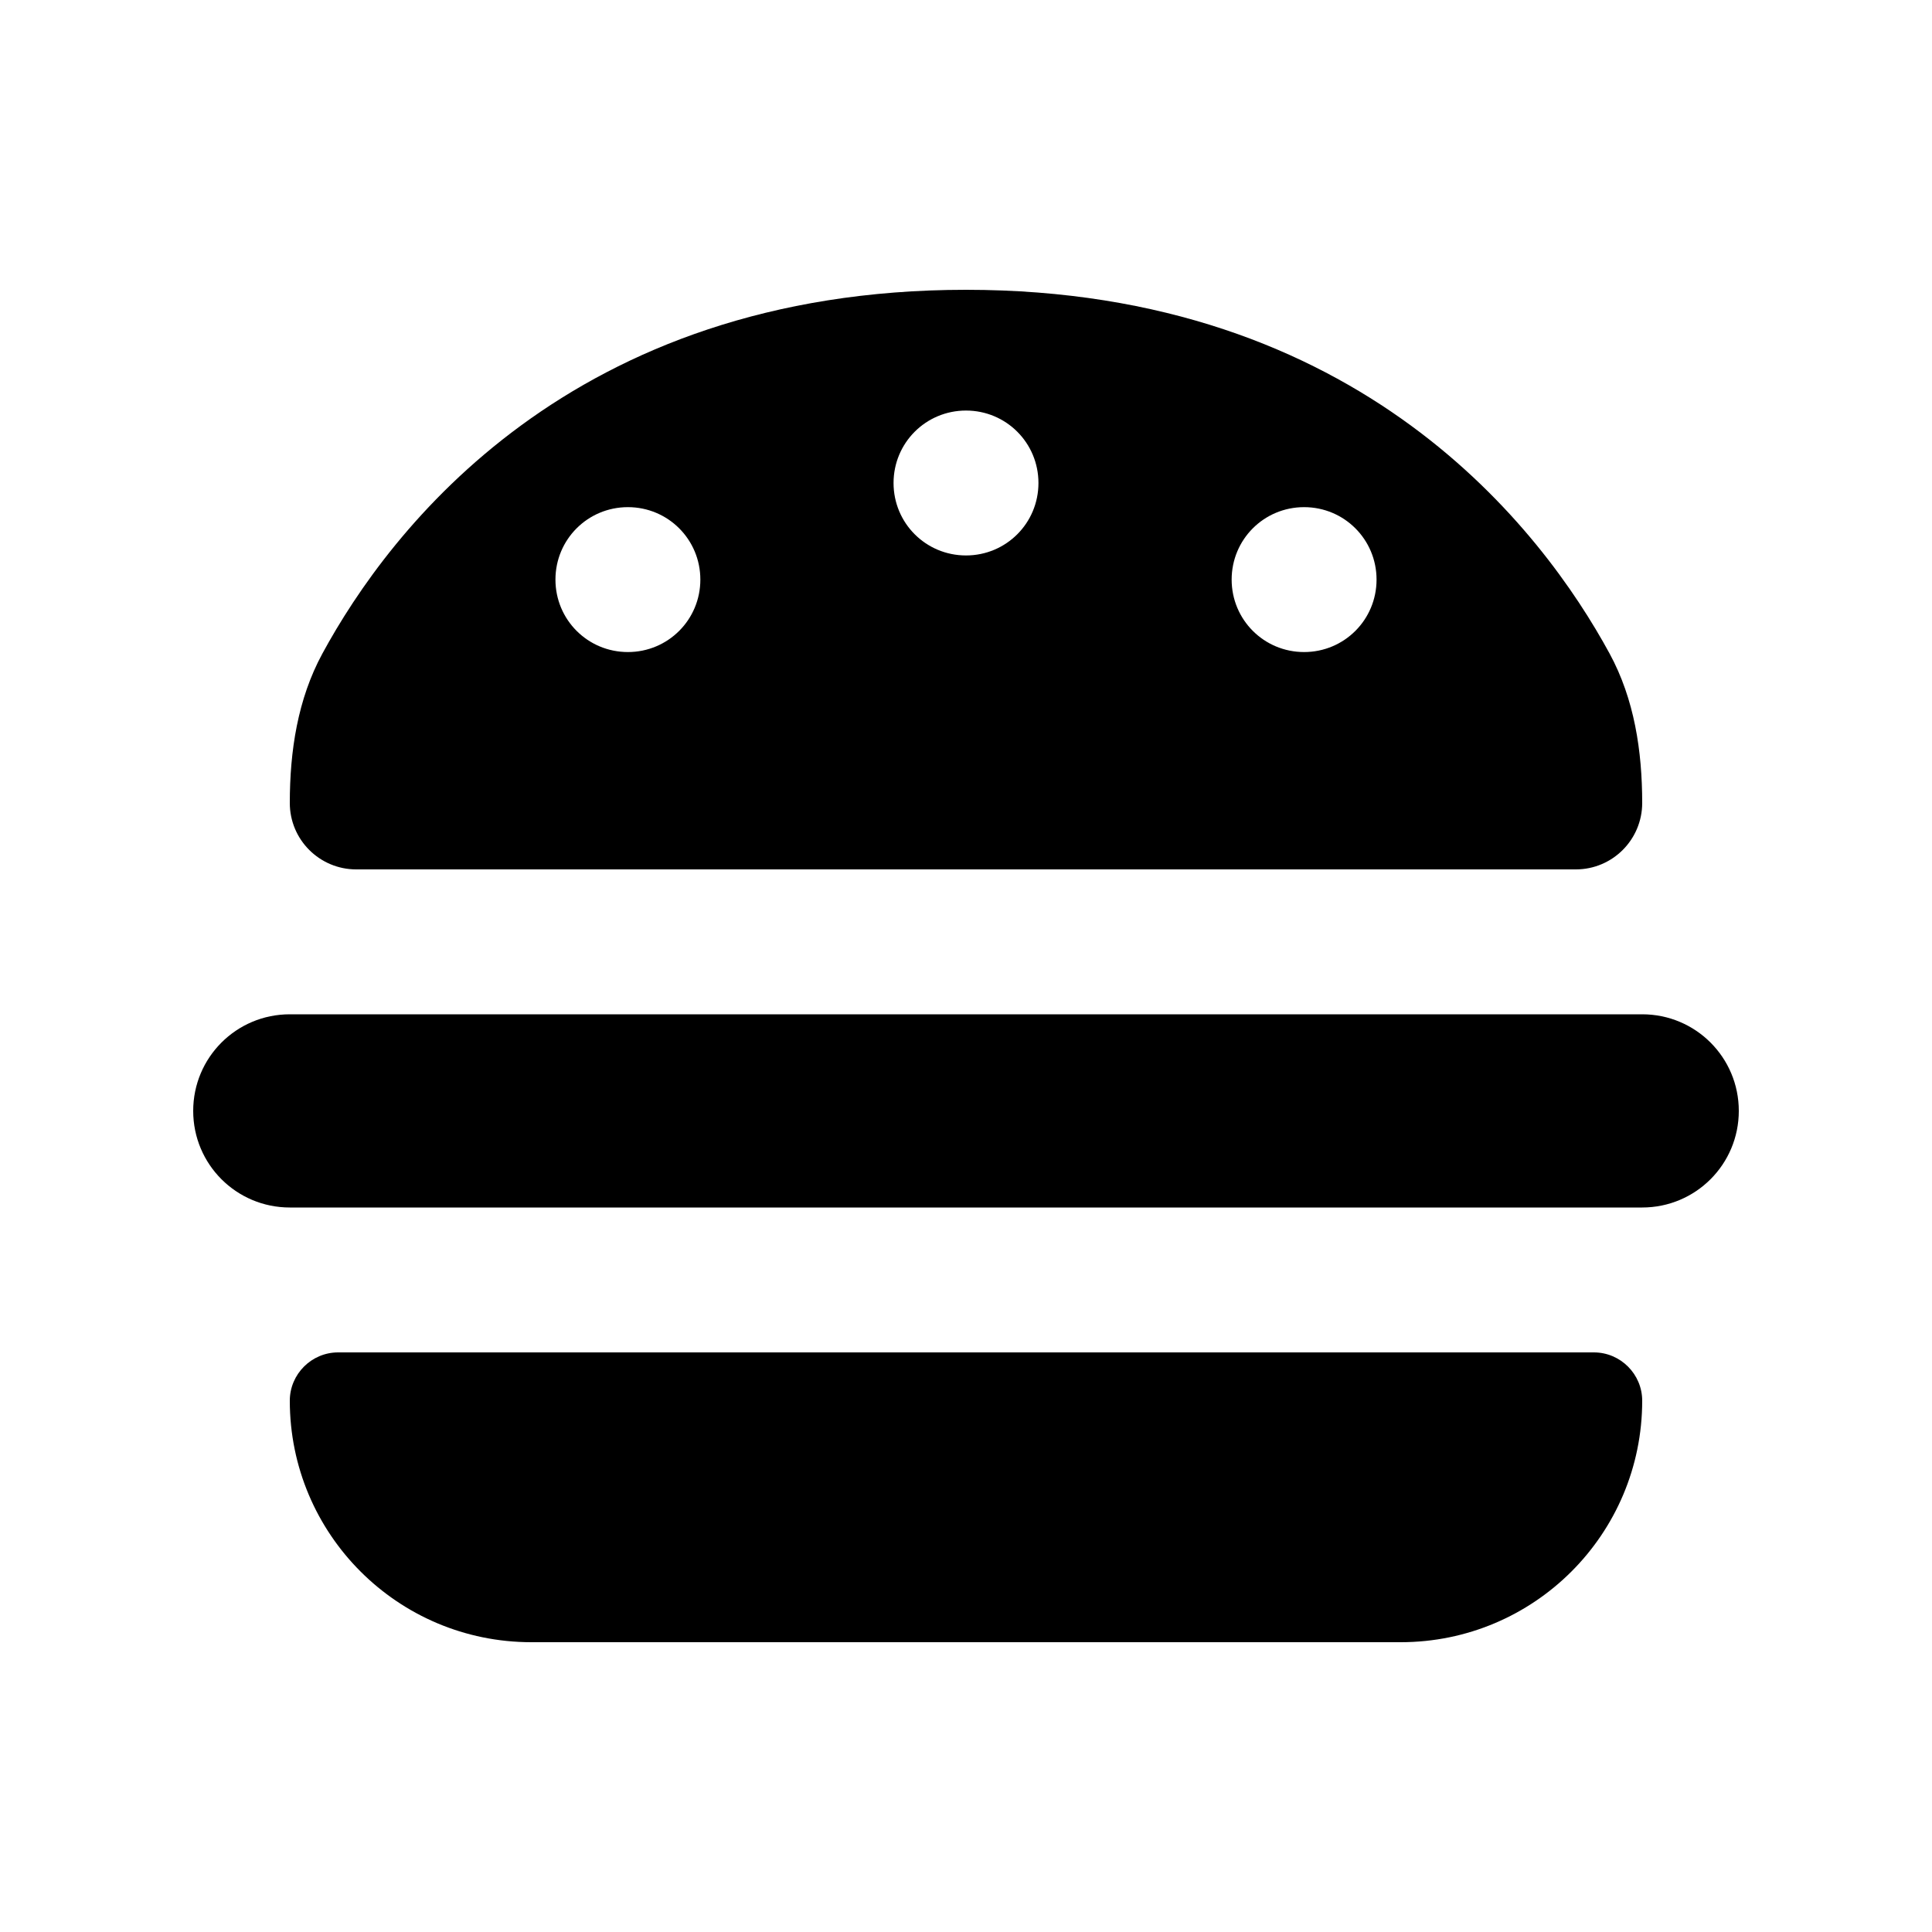
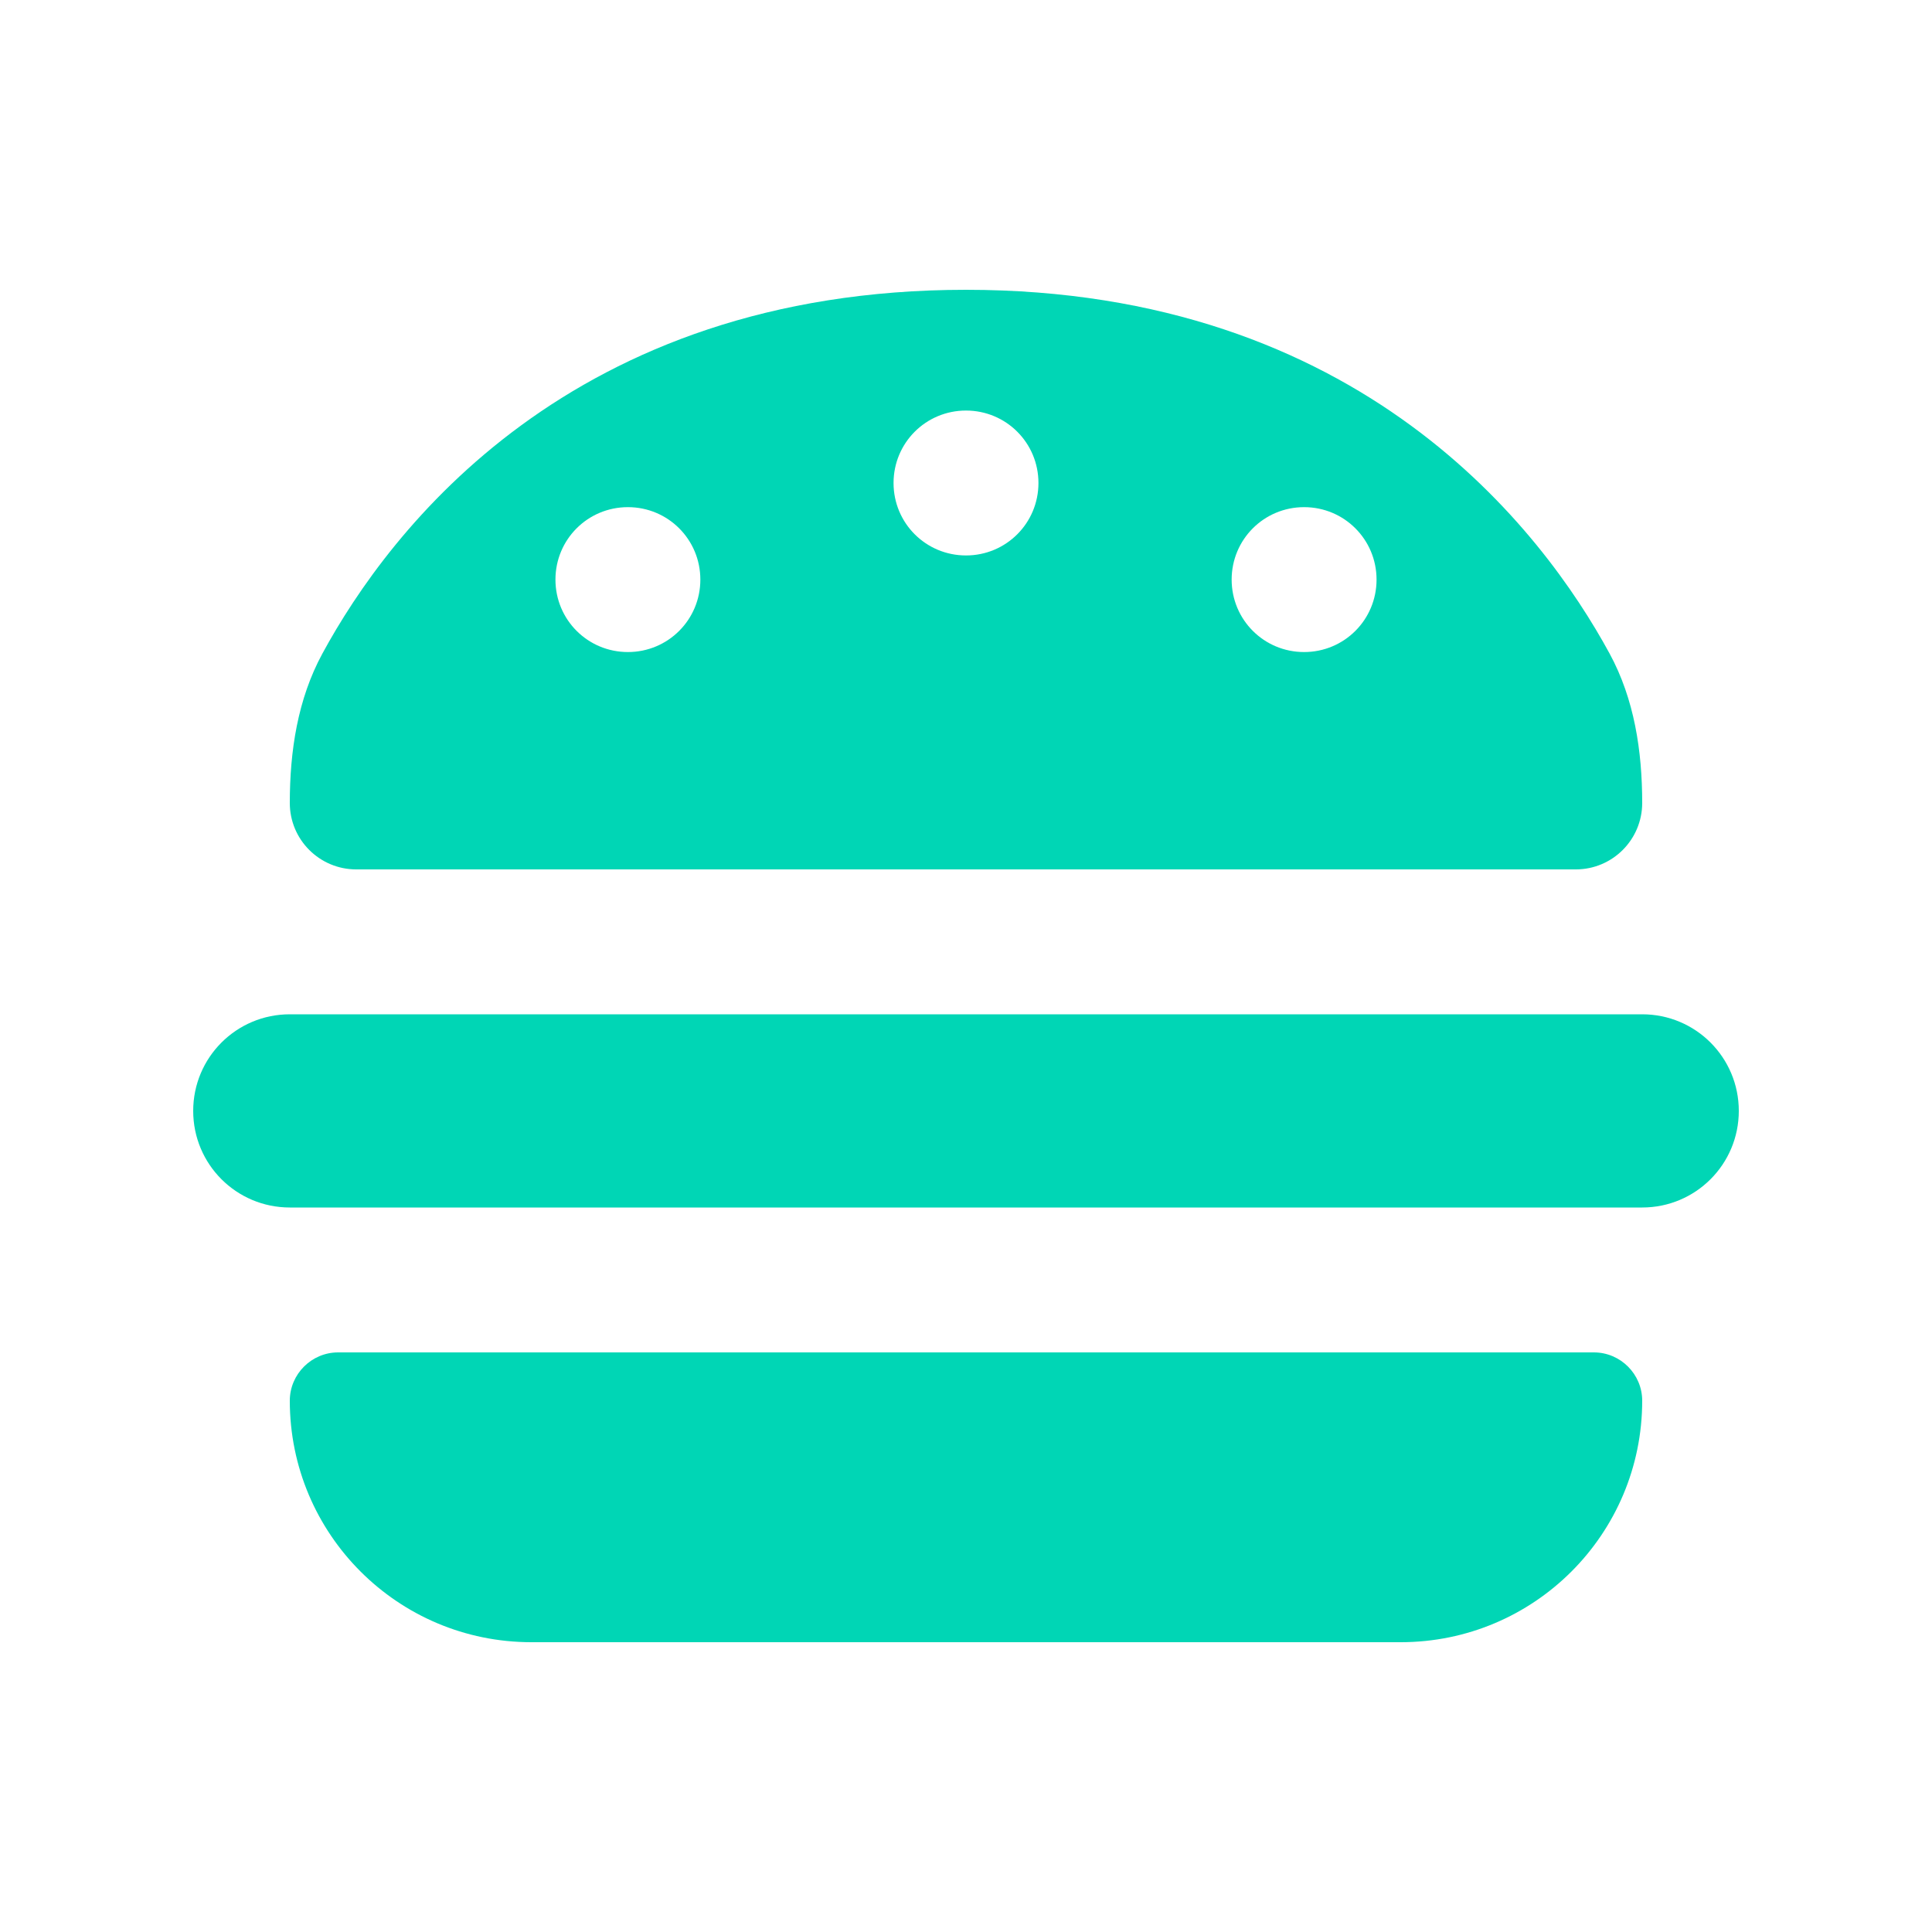
- <svg xmlns="http://www.w3.org/2000/svg" viewBox="0 0 640 640">
+ <svg xmlns="http://www.w3.org/2000/svg" viewBox="0 0 640 640" fill="#00D6B5">
  <path d="M112 448C103.2 448 96 455.2 96 464C96 508.2 131.8 544 176 544L464 544C508.2 544 544 508.2 544 464C544 455.2 536.8 448 528 448L112 448zM96 266C96 278.2 105.9 288 118 288L522 288C534.2 288 544 278.1 544 266C544 248.8 541.4 231.6 533.2 216.5C511 175.7 450.9 96 320 96C189.1 96 129 175.6 106.8 216.5C98.6 231.6 96 248.8 96 266zM64 368C64 385.7 78.3 400 96 400L544 400C561.7 400 576 385.7 576 368C576 350.3 561.7 336 544 336L96 336C78.3 336 64 350.3 64 368zM320 136C333.3 136 344 146.7 344 160C344 173.3 333.3 184 320 184C306.7 184 296 173.3 296 160C296 146.7 306.7 136 320 136zM184 192C184 178.7 194.7 168 208 168C221.3 168 232 178.7 232 192C232 205.3 221.3 216 208 216C194.7 216 184 205.3 184 192zM432 168C445.3 168 456 178.7 456 192C456 205.3 445.3 216 432 216C418.7 216 408 205.3 408 192C408 178.7 418.7 168 432 168z" />
</svg>
